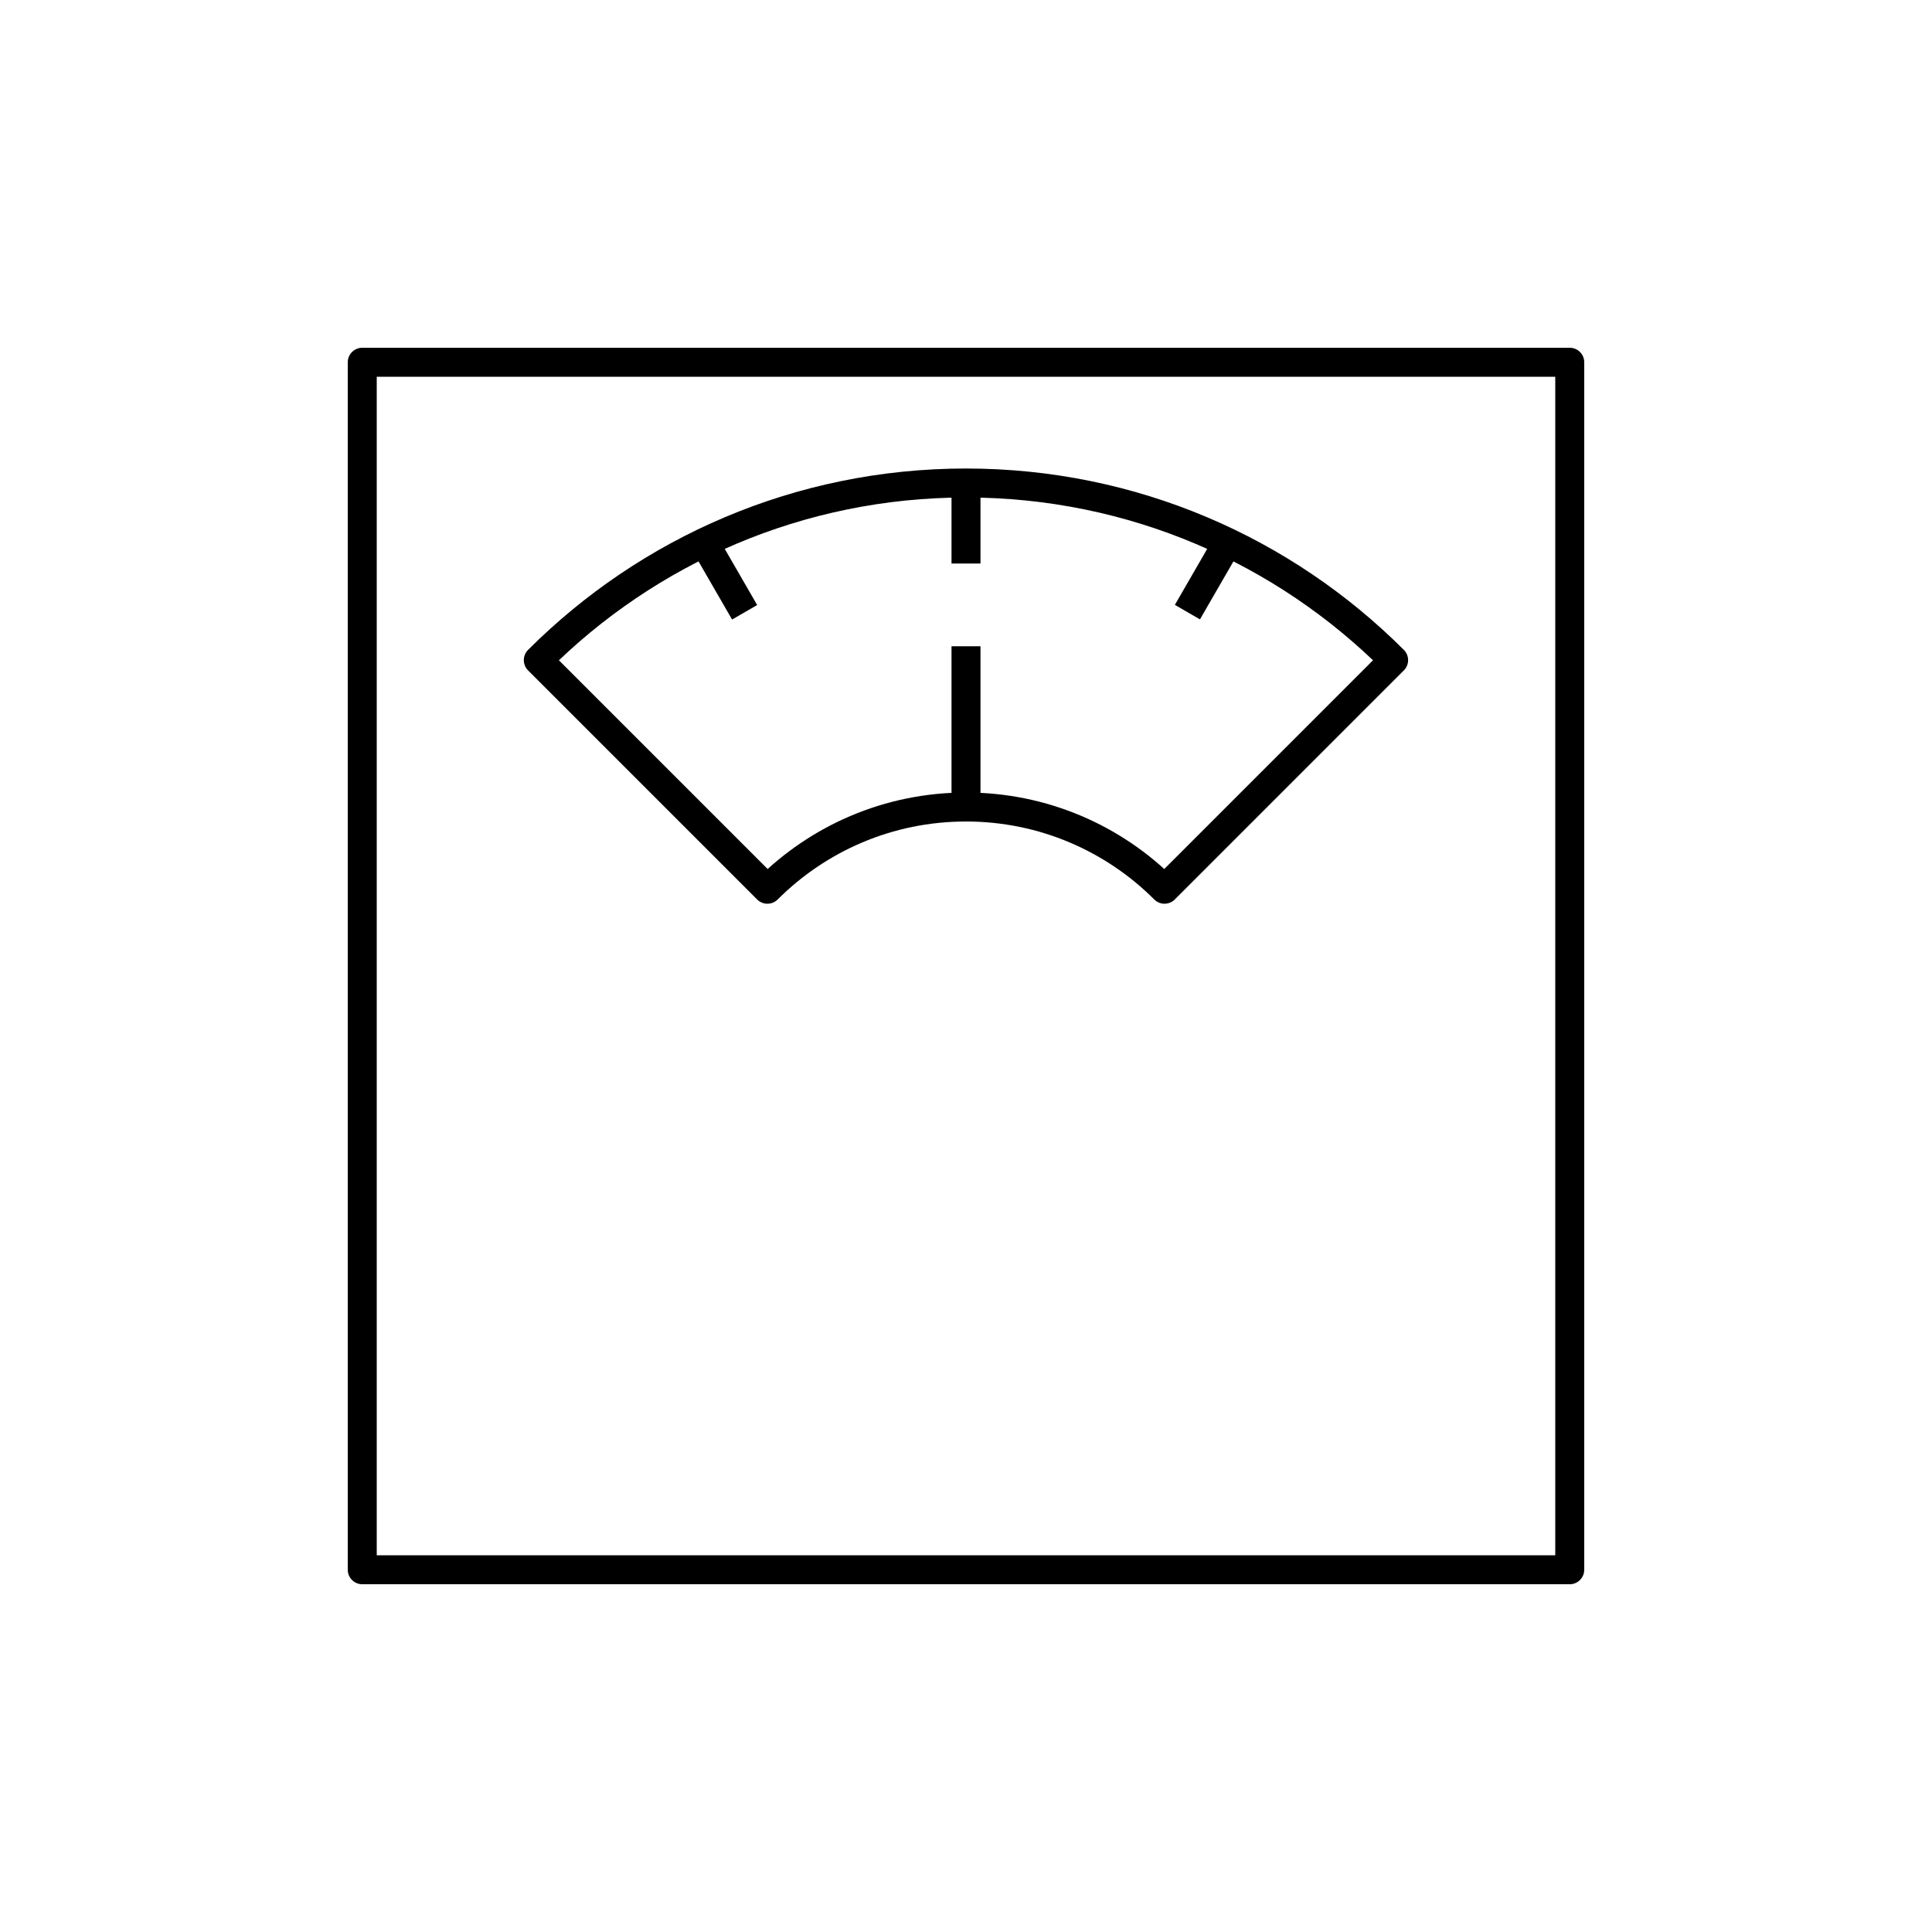
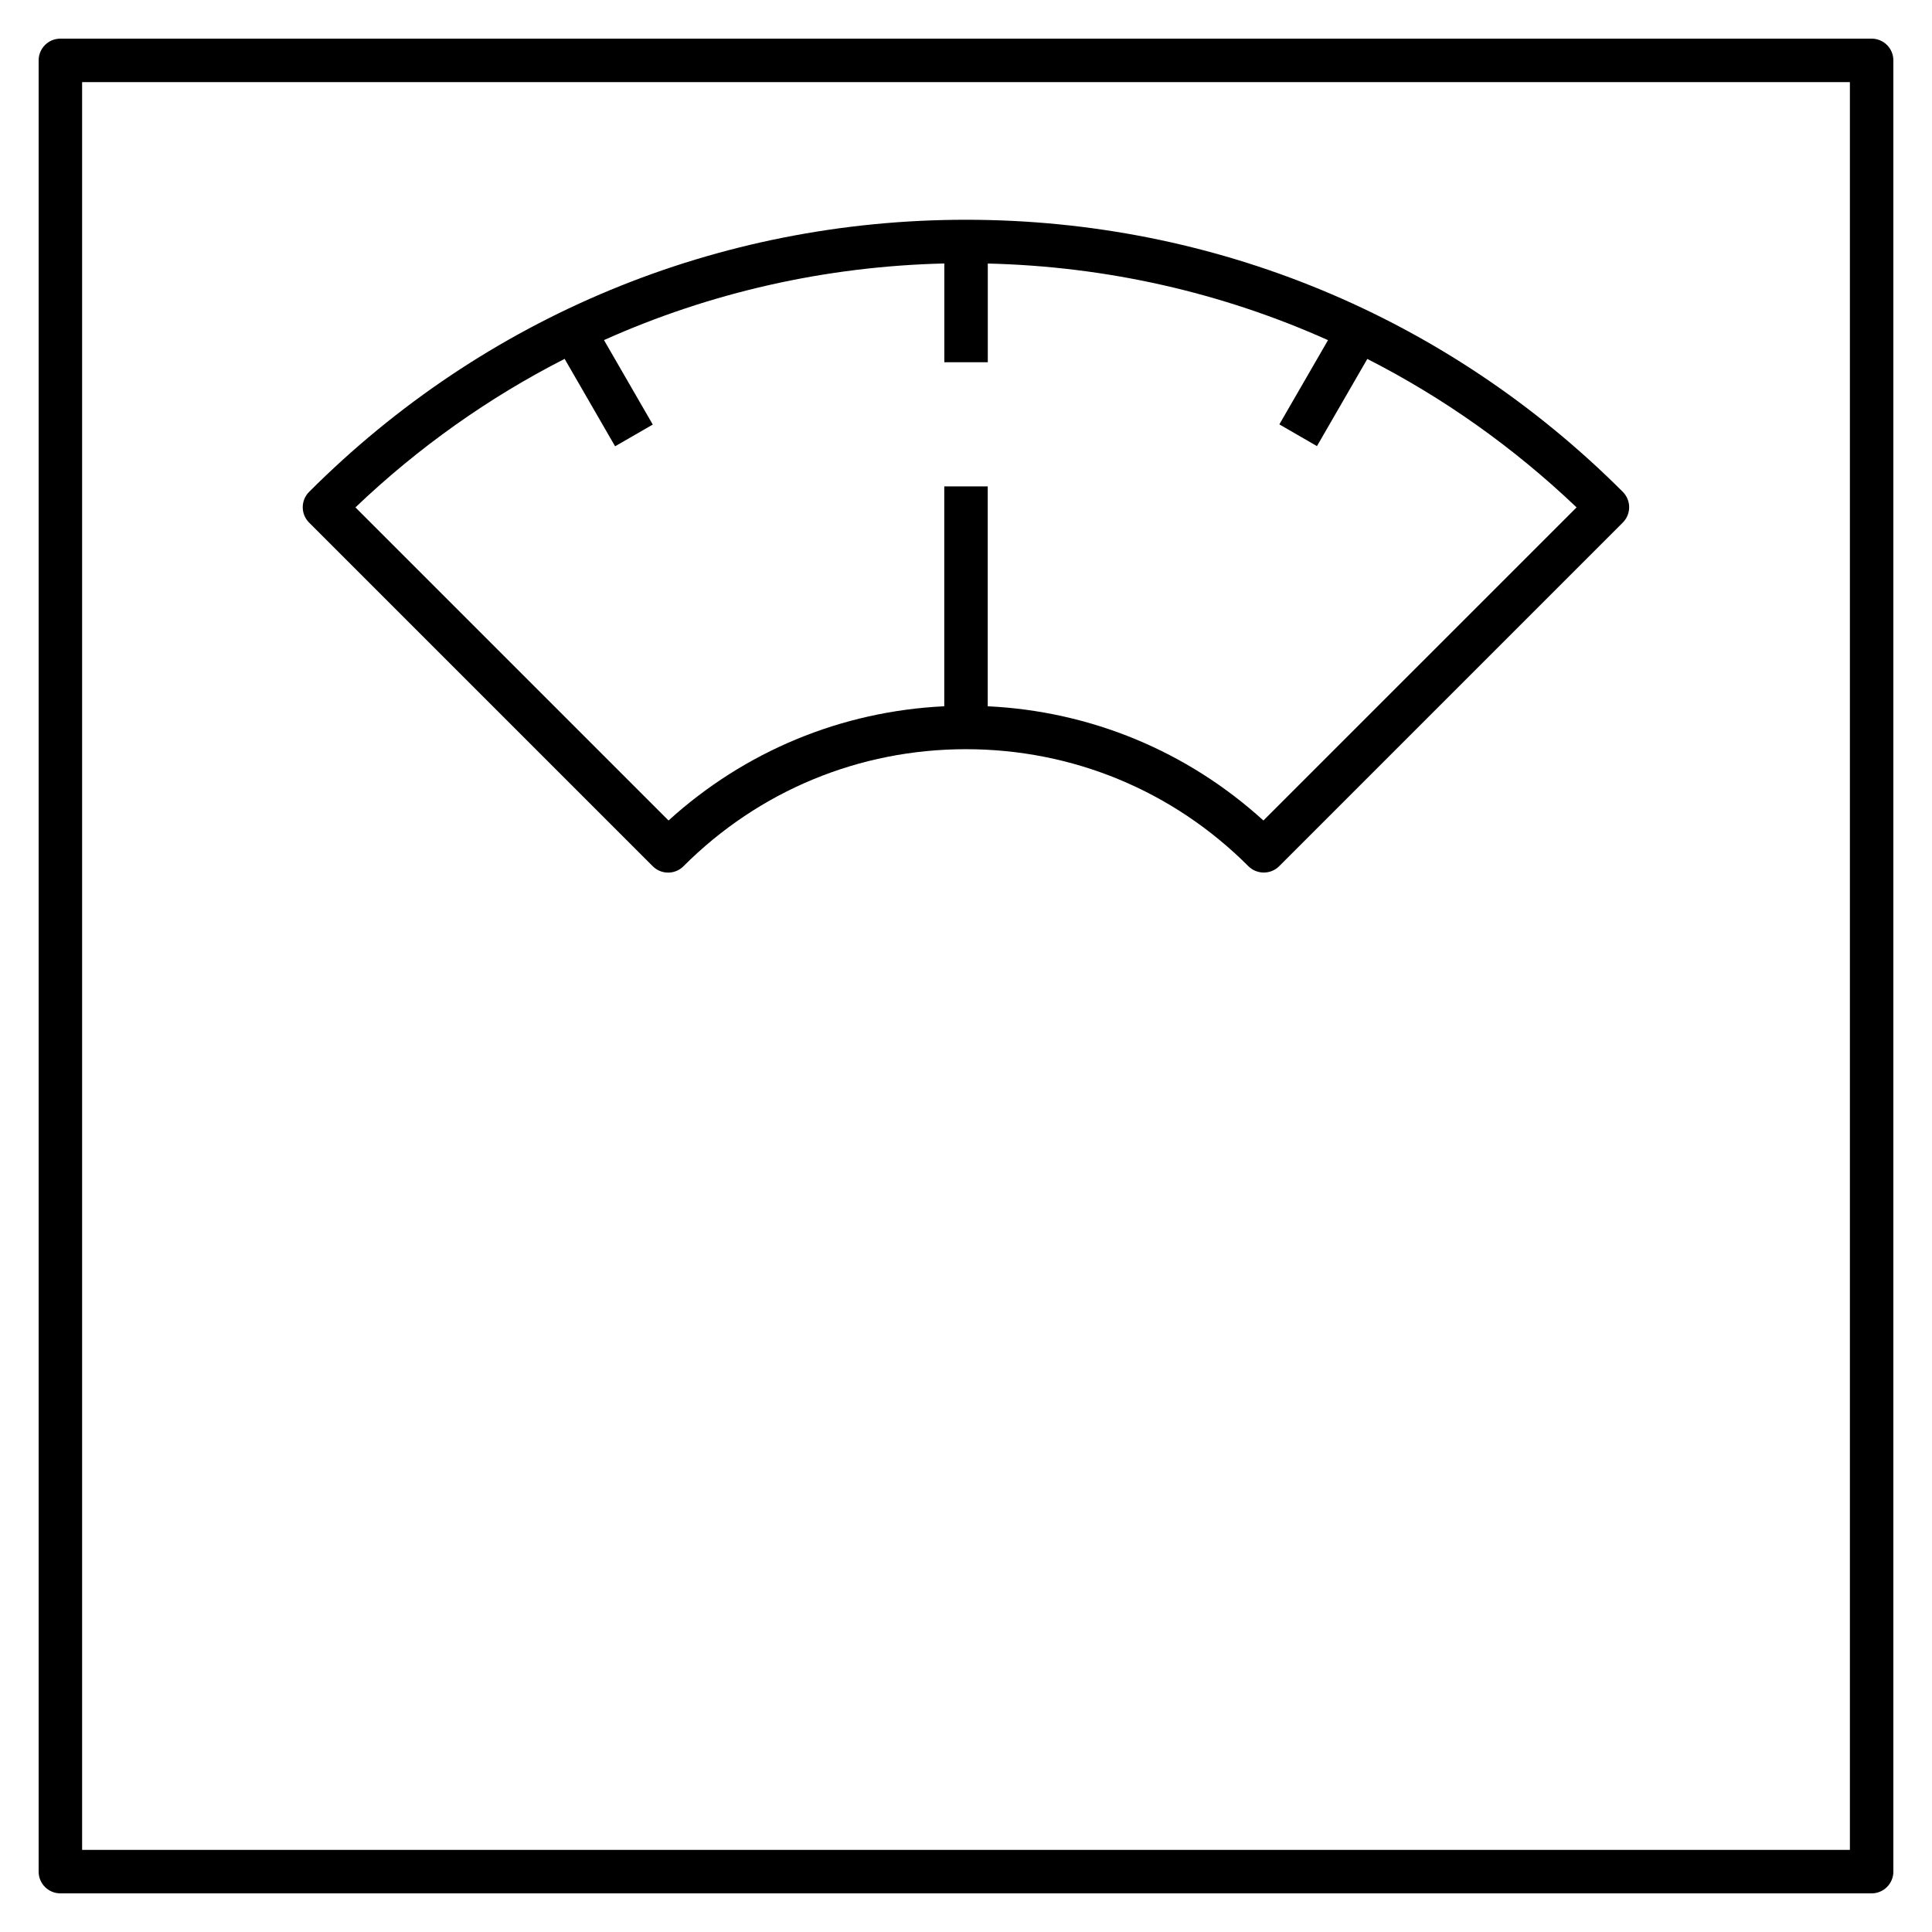
- <svg xmlns="http://www.w3.org/2000/svg" version="1.1" x="0px" y="0px" viewBox="0 0 48 48" style="enable-background:new 0 0 48 48;" xml:space="preserve">
-   <g id="scale">
-     <path id="scale_1_" style="fill:none;stroke:#000000;stroke-width:0.72;stroke-linejoin:round;stroke-miterlimit:10;" d="   M19.066,22.093l-5.692-5.692C16.094,13.682,19.85,12,23.999,12s7.906,1.682,10.625,4.401l-5.692,5.692   c-1.262-1.262-3.006-2.043-4.933-2.043S20.329,20.831,19.066,22.093z M39,9H9v30h30V9z M24,20.056v-4 M24,14v-2 M29.501,15.208   l1-1.732 M18.5,15.212l-1-1.732" />
-   </g>
-   <g id="Layer_1">
- </g>
+ <svg xmlns="http://www.w3.org/2000/svg" version="1.1" id="Layer_1" x="0px" y="0px" viewBox="0 0 32 32" style="enable-background:new 0 0 32 32;" xml:space="preserve">
+   <path id="scale_1_" d="M31,31.36H1c-0.199,0-0.36-0.161-0.36-0.36V1c0-0.199,0.161-0.36,0.36-0.36h30c0.199,0,0.36,0.161,0.36,0.36  v30C31.36,31.199,31.199,31.36,31,31.36z M1.36,30.64h29.28V1.36H1.36V30.64z M11.066,14.453c-0.092,0-0.184-0.035-0.254-0.105  L5.12,8.656c-0.141-0.141-0.141-0.368,0-0.509C8.025,5.241,11.889,3.64,15.999,3.64c4.109,0,7.974,1.601,10.88,4.507  c0.067,0.067,0.105,0.159,0.105,0.254s-0.038,0.187-0.105,0.254l-5.692,5.692c-0.067,0.068-0.159,0.105-0.255,0.105l0,0  c-0.096,0-0.188-0.038-0.255-0.105c-1.249-1.25-2.91-1.938-4.678-1.938c-1.767,0-3.428,0.688-4.678,1.938  C11.25,14.418,11.159,14.453,11.066,14.453z M5.887,8.404l5.186,5.186c1.264-1.148,2.862-1.81,4.567-1.892V8.056h0.72v3.642  c1.705,0.082,3.304,0.744,4.566,1.892l5.187-5.186c-1.045-0.996-2.212-1.82-3.466-2.459l-0.834,1.444l-0.623-0.36l0.806-1.395  c-1.755-0.787-3.662-1.222-5.635-1.269V6h-0.72V4.364c-1.974,0.047-3.882,0.482-5.637,1.269l0.808,1.399l-0.624,0.36L9.352,5.944  C8.098,6.583,6.931,7.408,5.887,8.404z" />
+   <rect id="_Transparent_Rectangle" style="fill:none;" width="32" height="32" />
</svg>
